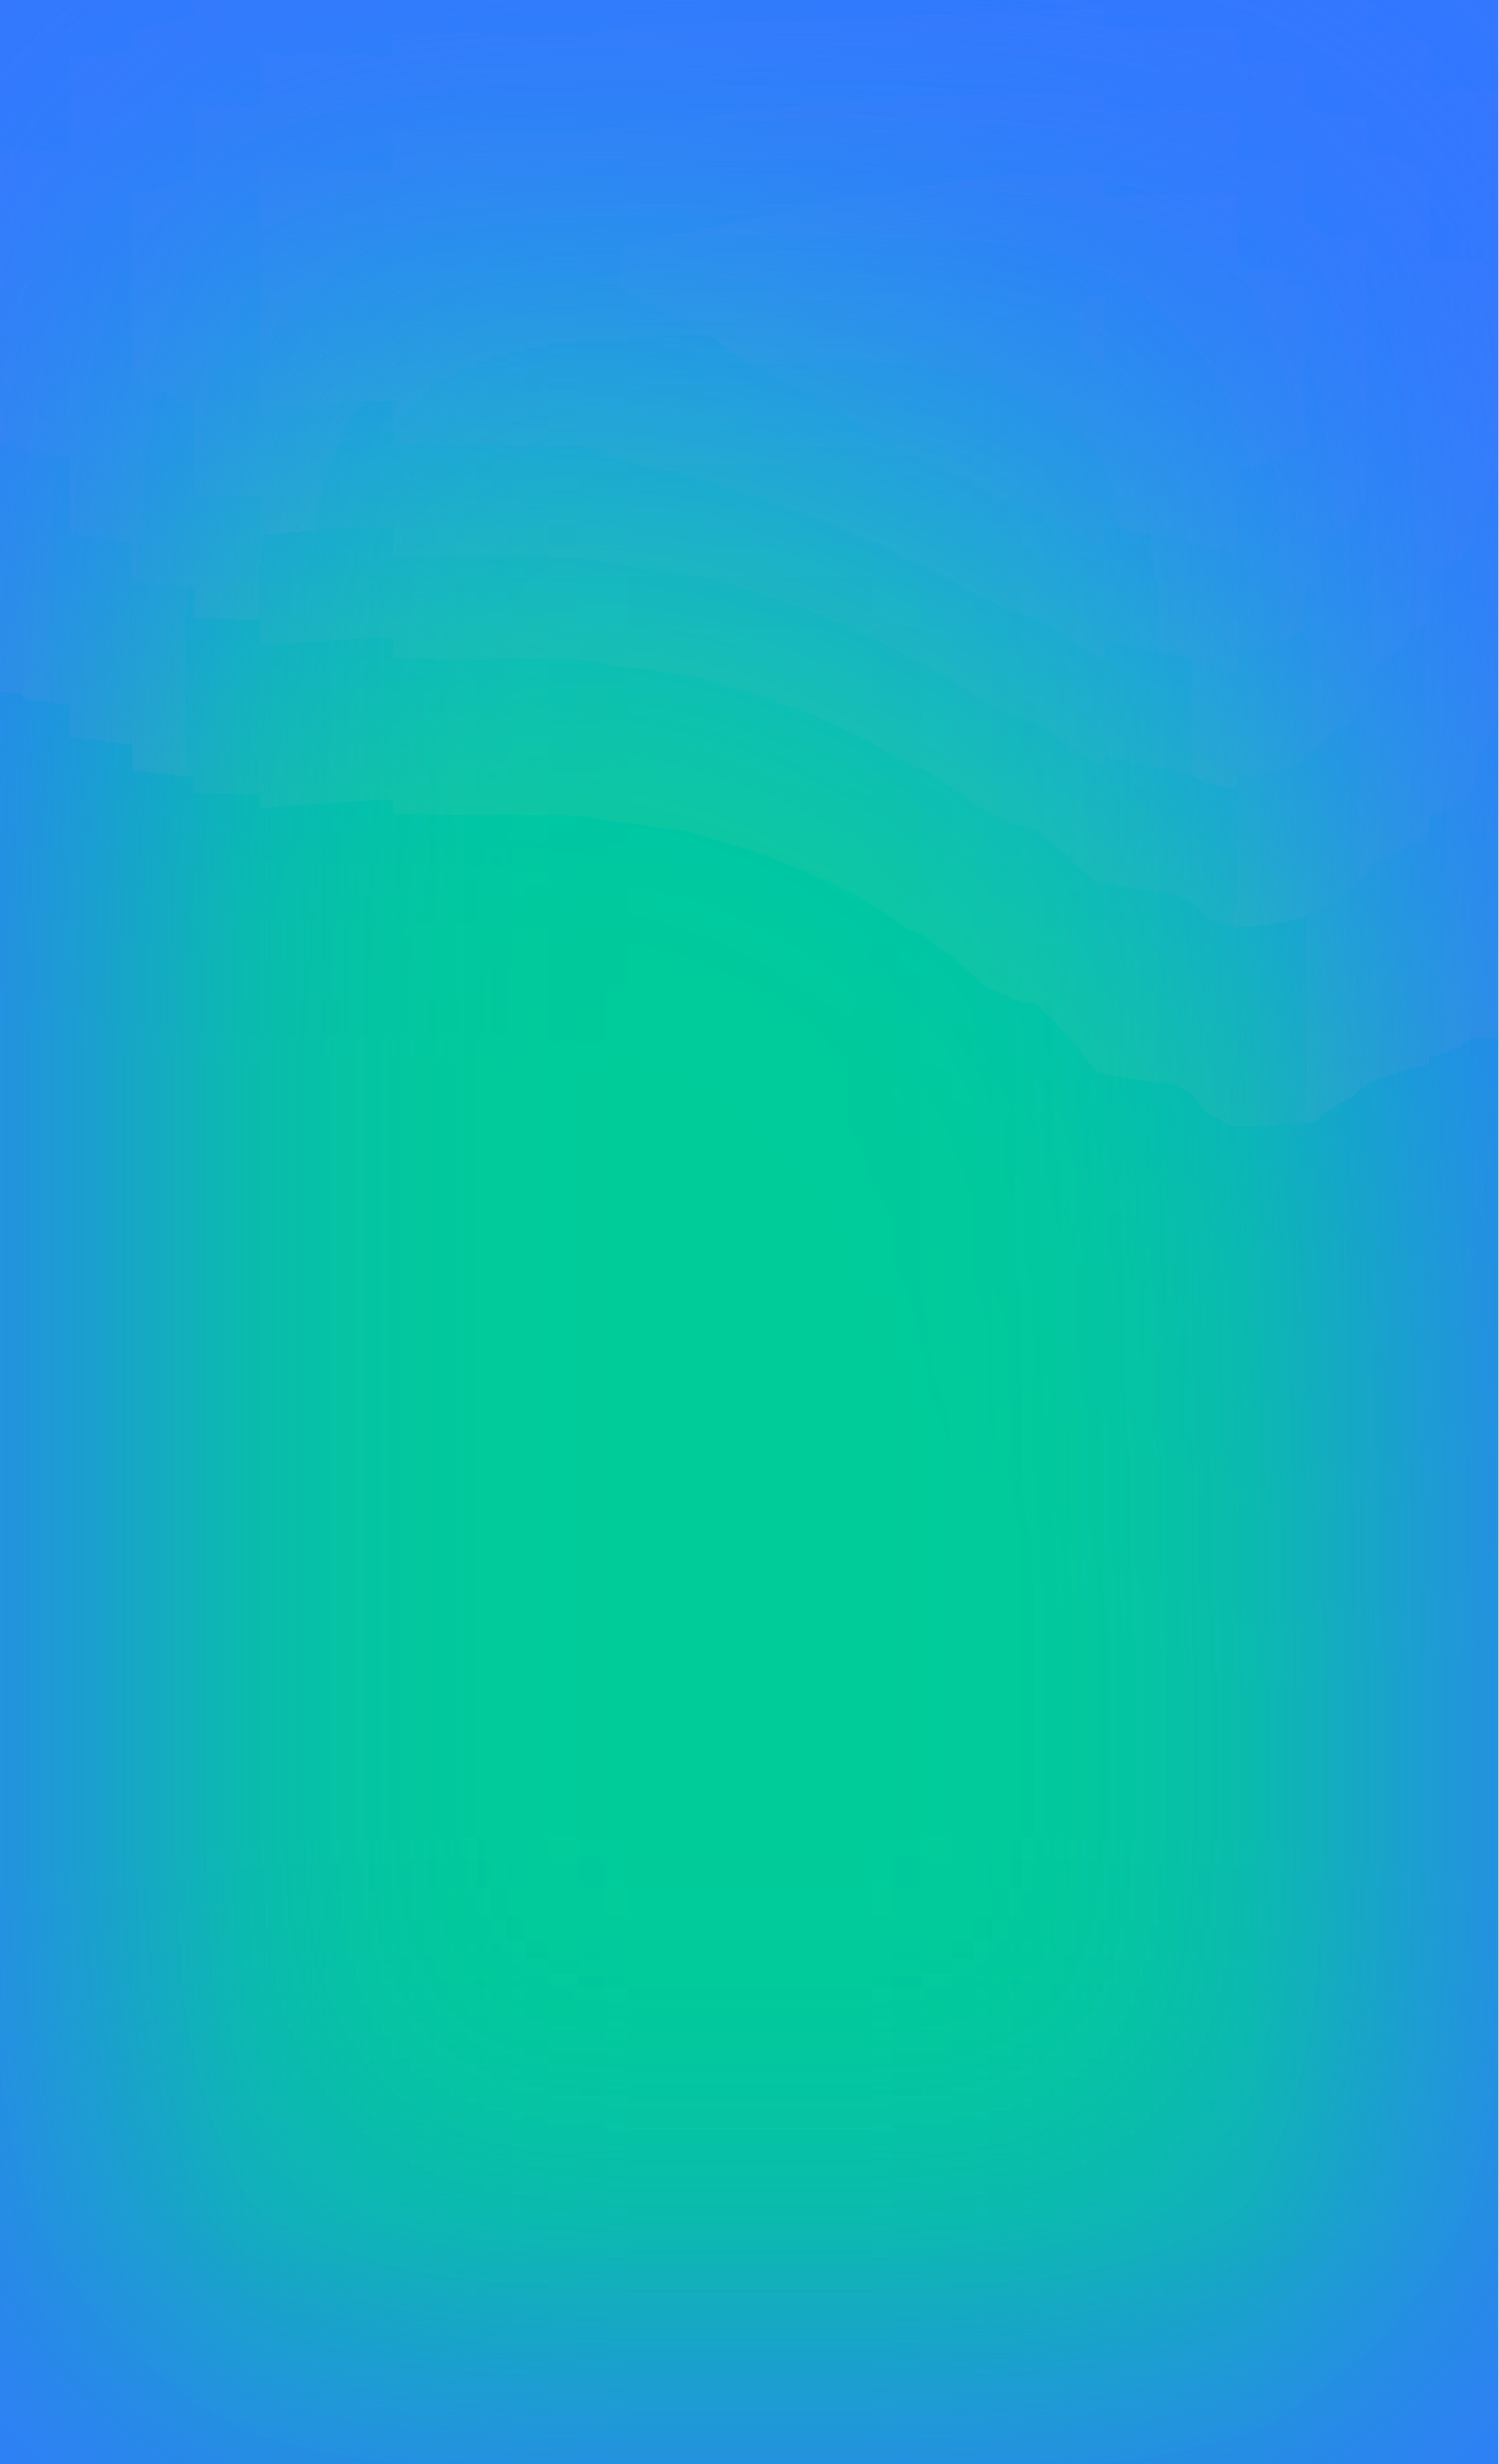
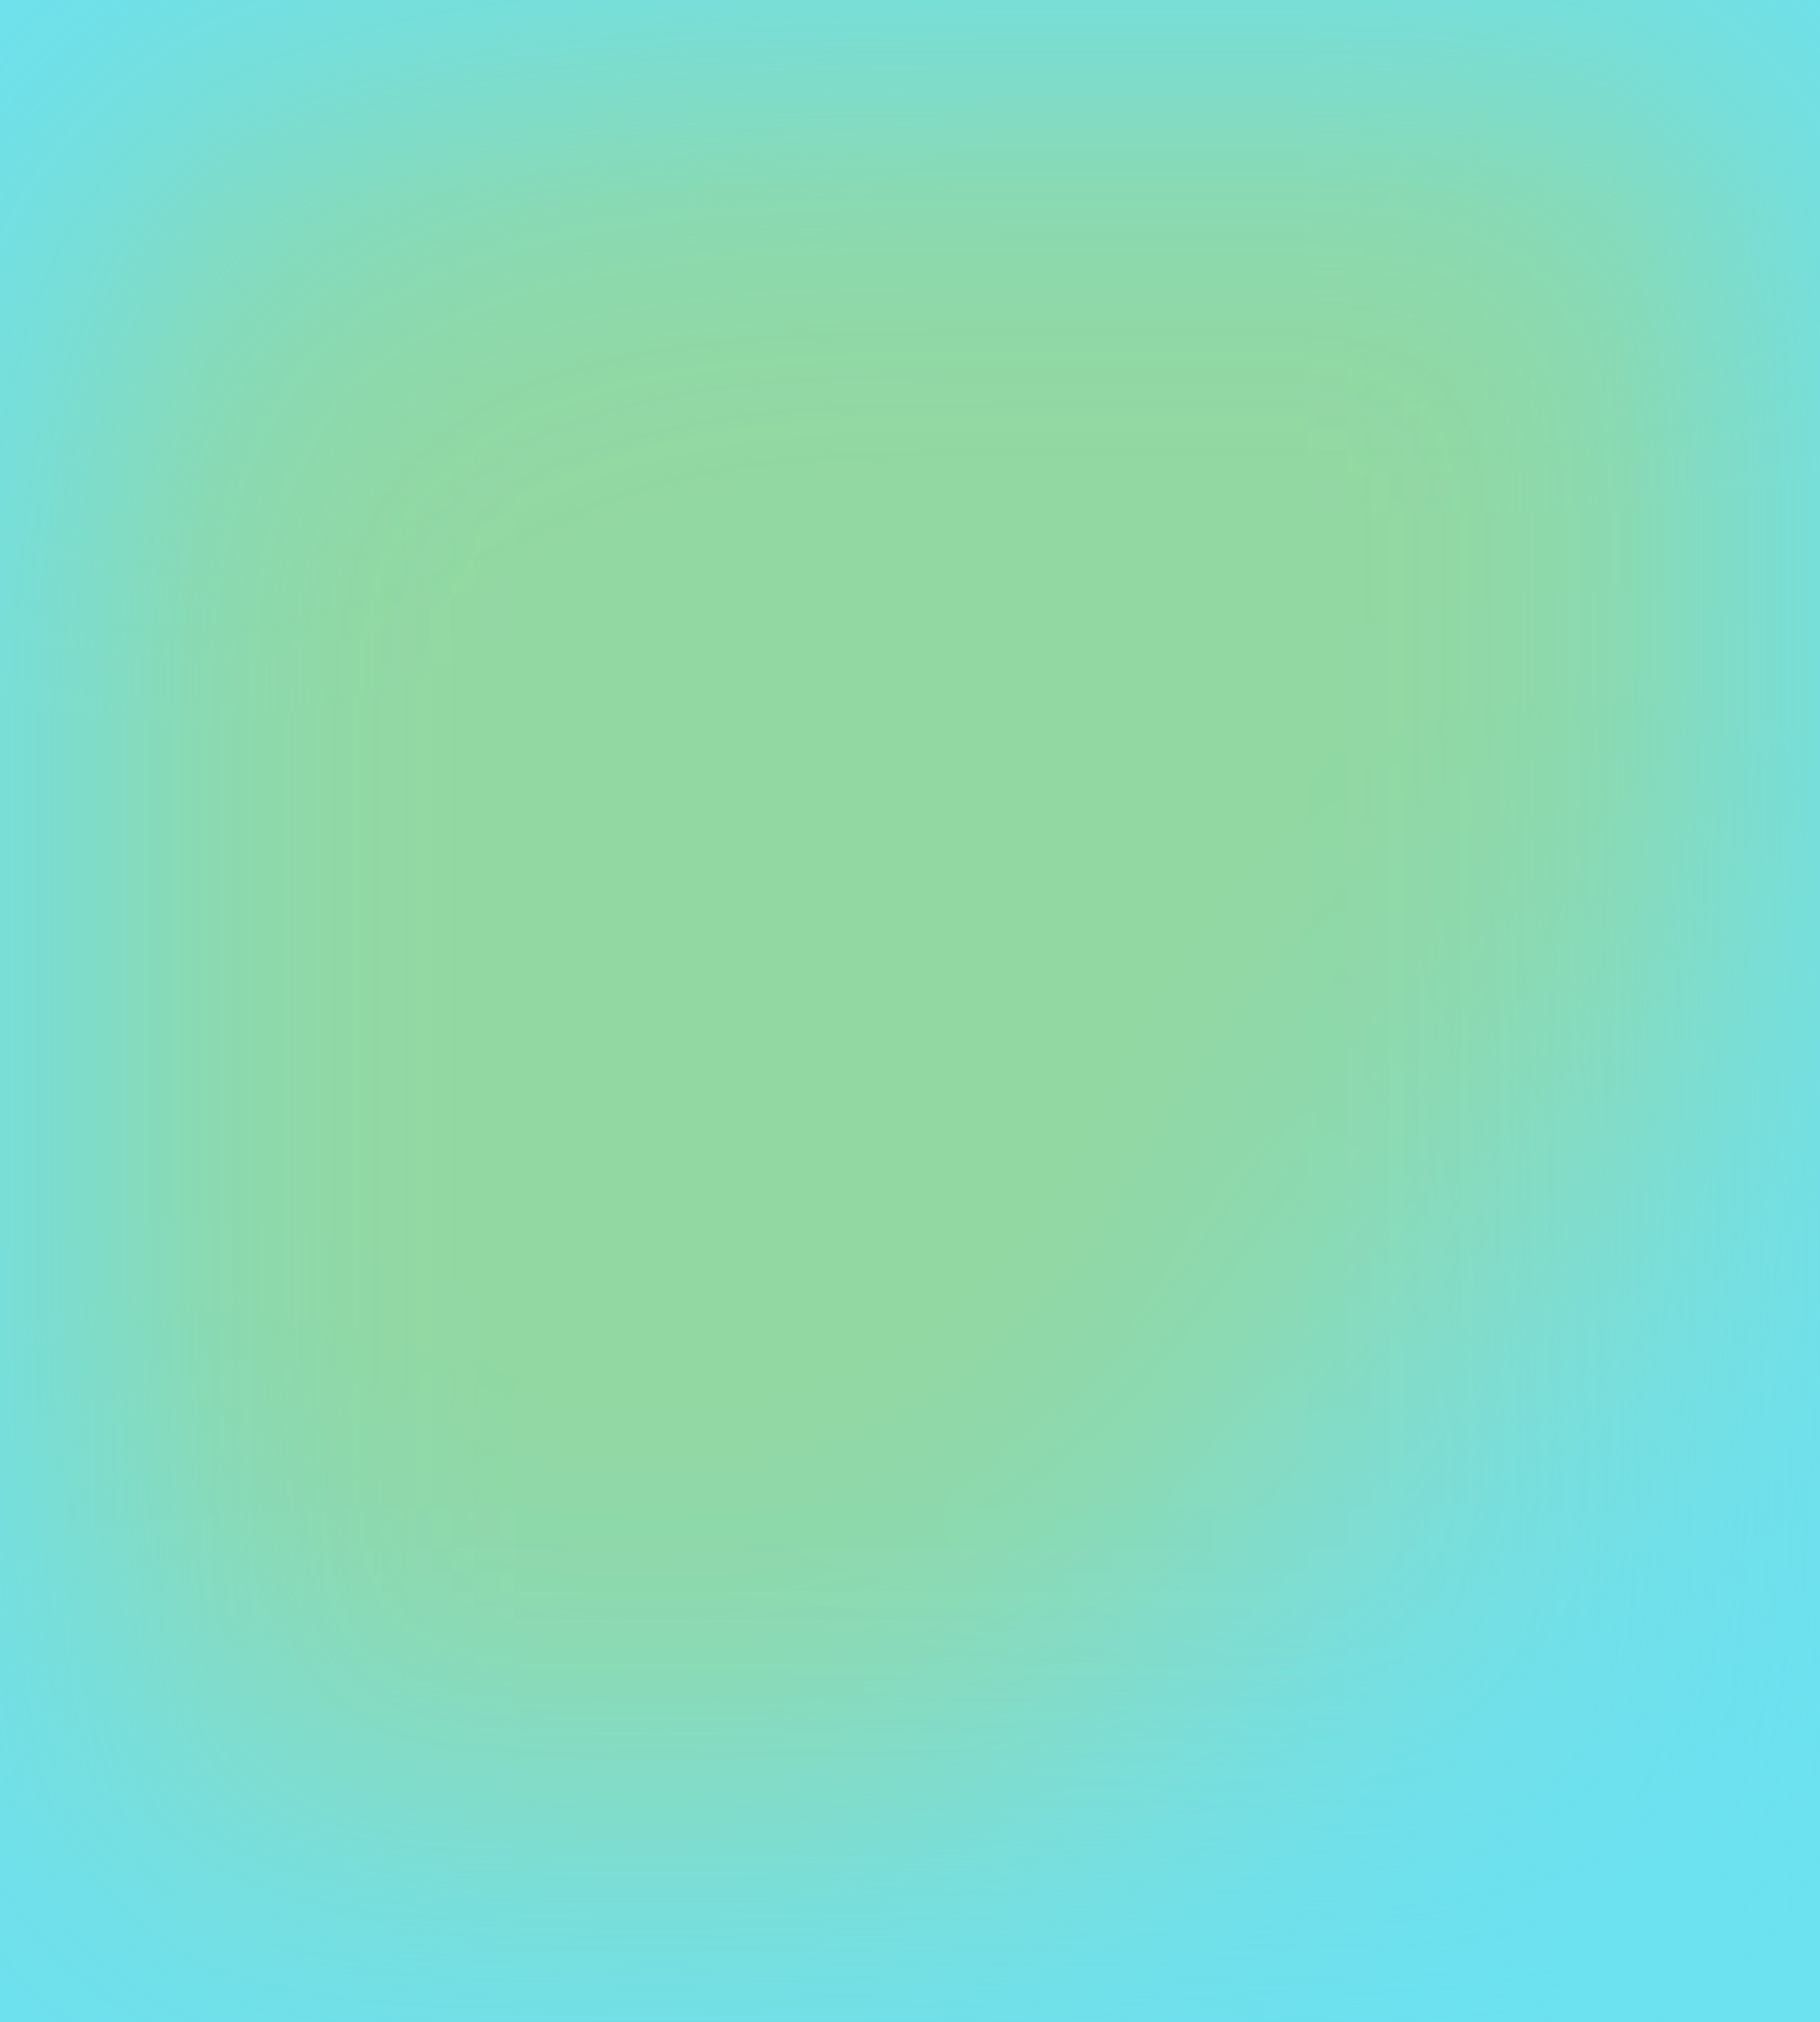
- <svg xmlns="http://www.w3.org/2000/svg" id="visual" viewBox="0 0 1800 2960" width="1800" height="2960" version="1.1">
+ <svg xmlns="http://www.w3.org/2000/svg" id="visual" viewBox="0 0 1800 2000" width="1800" height="2000" version="1.1">
  <defs>
    <filter id="blur1" x="-10%" y="-10%" width="120%" height="120%">
      <feFlood flood-opacity="0" result="BackgroundImageFix" />
      <feBlend mode="normal" in="SourceGraphic" in2="BackgroundImageFix" result="shape" />
-       <feGaussianBlur stdDeviation="514" result="effect1_foregroundBlur" />
+       <feGaussianBlur stdDeviation="400" result="effect1_foregroundBlur" />
    </filter>
  </defs>
-   <rect width="1800" height="2960" fill="#3377ff" />
+   <rect width="1800" height="2000" fill="#6ce1f0" />
  <g filter="url(#blur1)">
-     <circle cx="499" cy="2486" fill="#00CC99" r="1143" />
-     <circle cx="1703" cy="103" fill="#3377ff" r="1143" />
-     <circle cx="1390" cy="2680" fill="#00CC99" r="1143" />
-     <circle cx="78" cy="1047" fill="#00CC99" r="1143" />
-     <circle cx="189" cy="399" fill="#3377ff" r="1143" />
-     <circle cx="634" cy="1633" fill="#00CC99" r="1143" />
+     <circle cx="97" cy="1594" fill="#92d8a2" r="888" />
+     <circle cx="1552" cy="1374" fill="#6ce1f0" r="888" />
+     <circle cx="1716" cy="601" fill="#92d8a2" r="888" />
+     <circle cx="1090" cy="649" fill="#92d8a2" r="888" />
+     <circle cx="831" cy="1459" fill="#6ce1f0" r="888" />
+     <circle cx="649" cy="942" fill="#92d8a2" r="888" />
  </g>
</svg>
